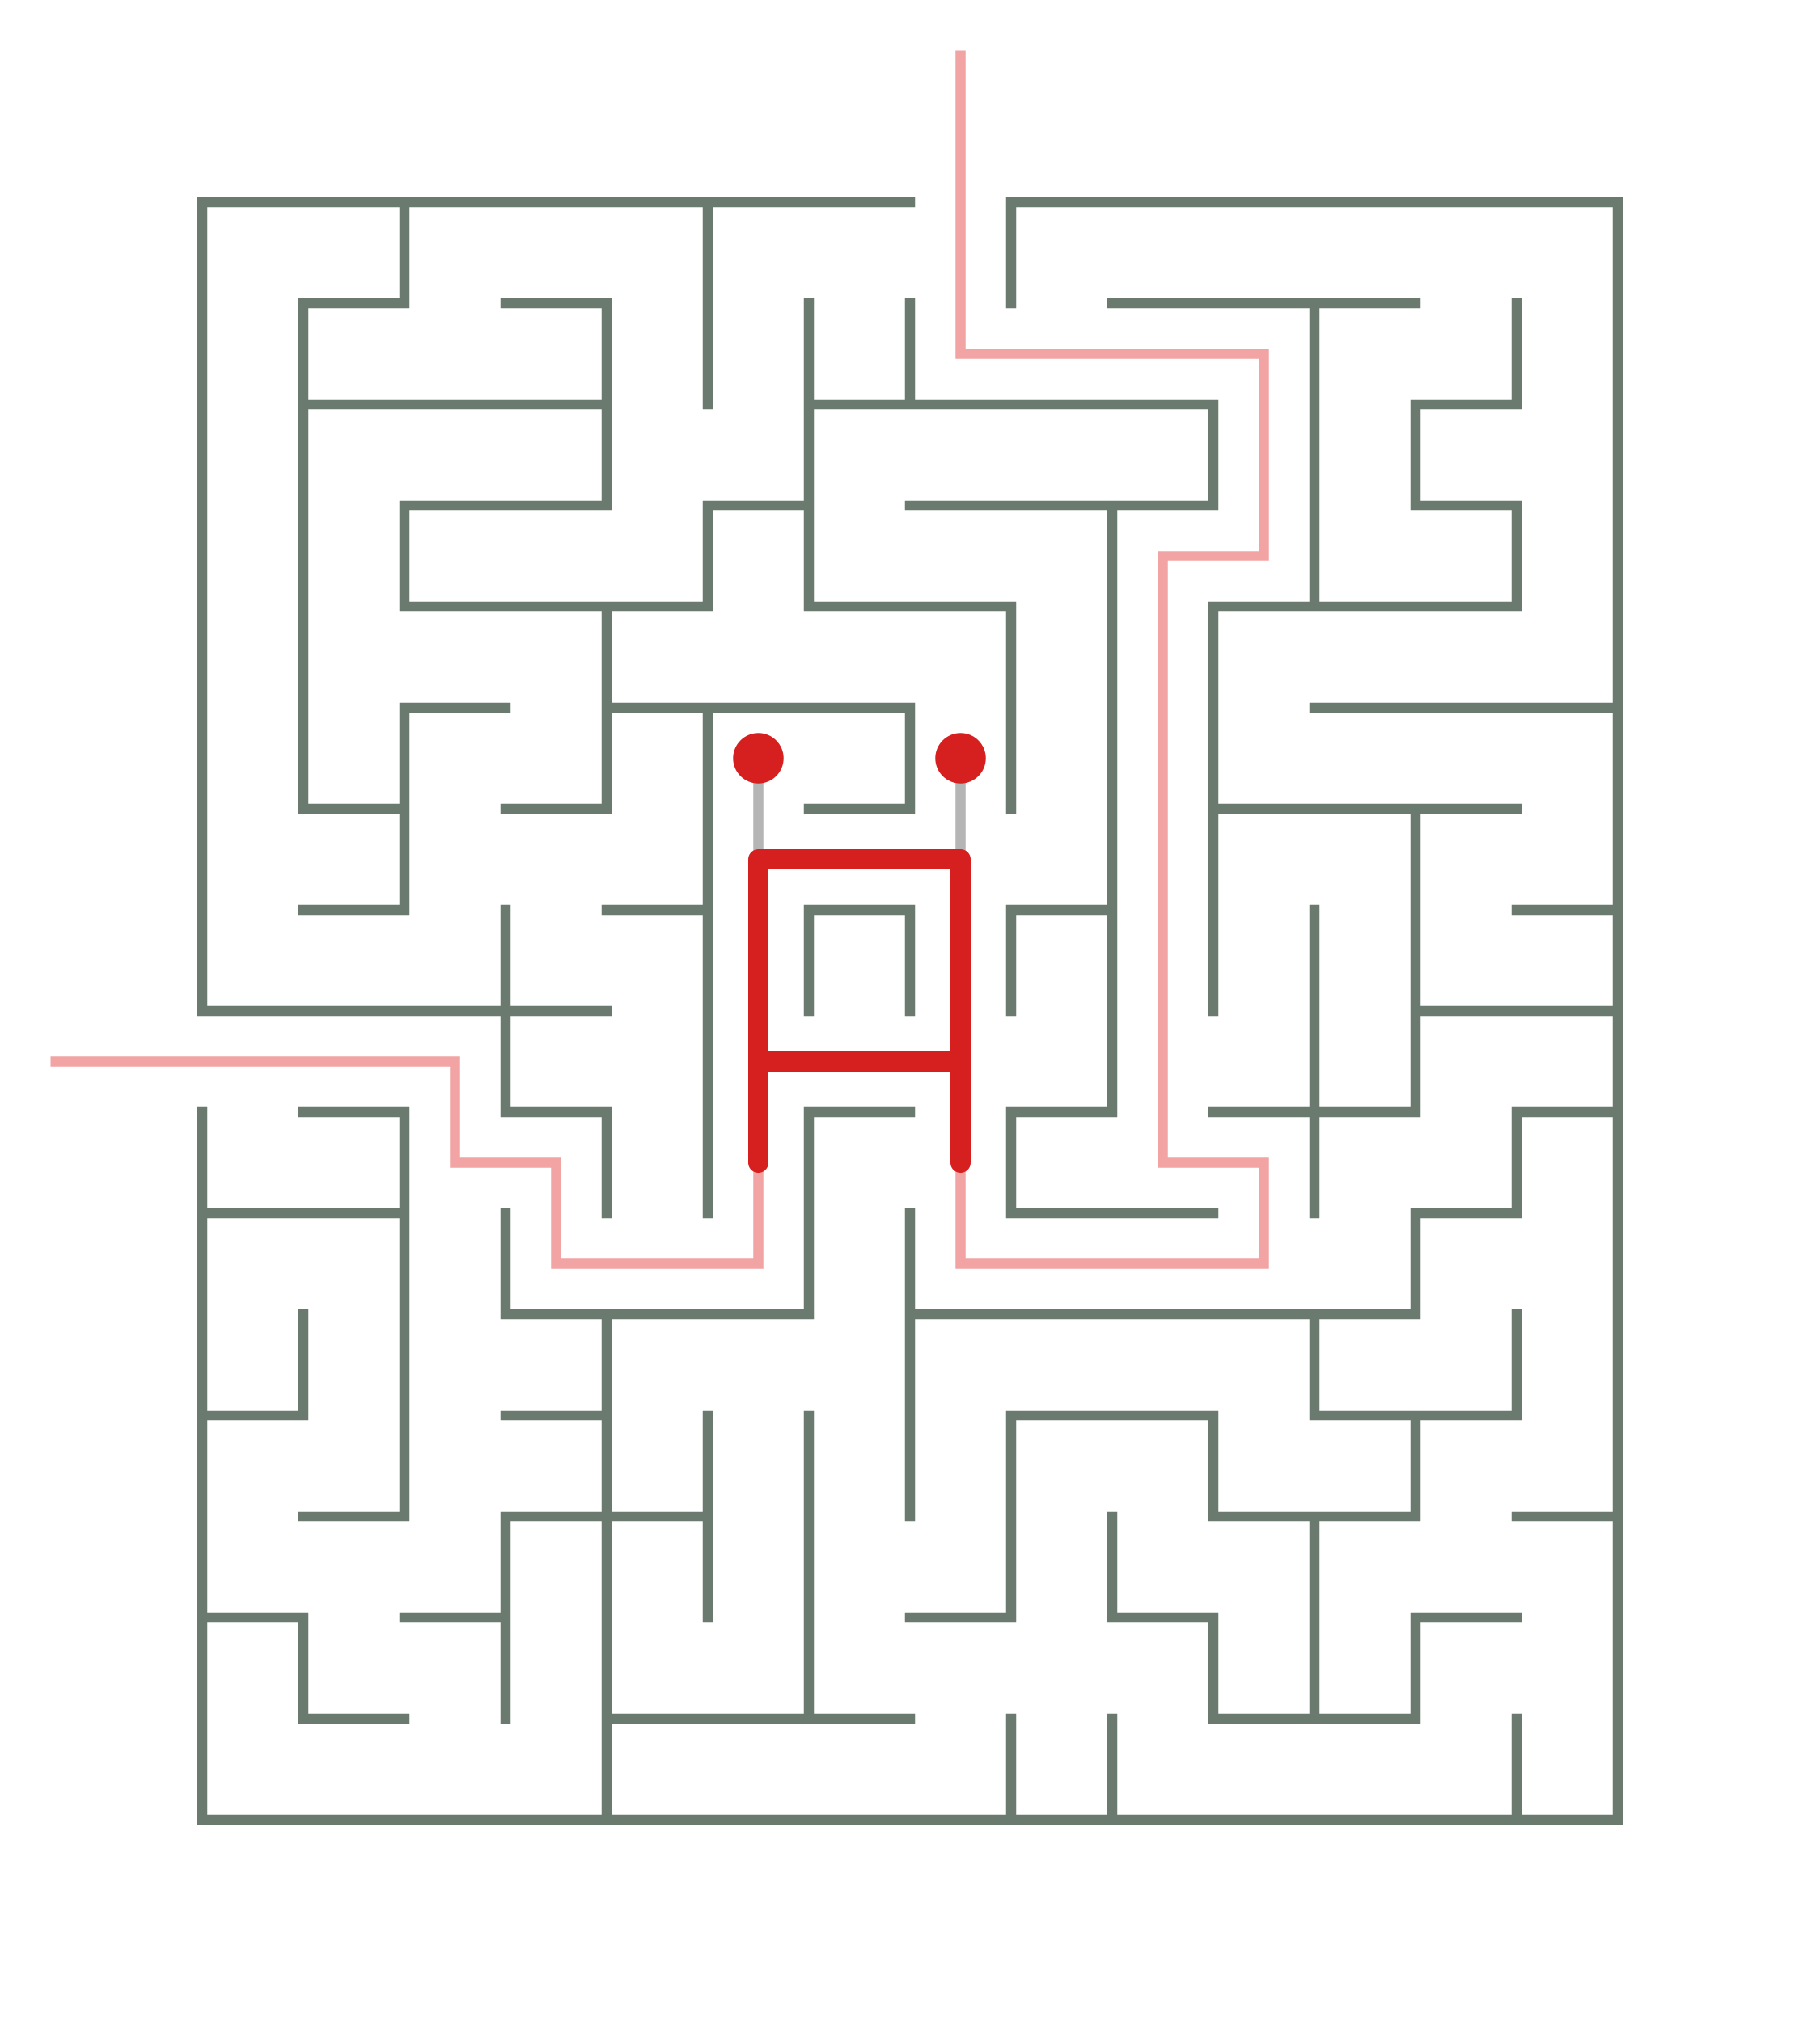
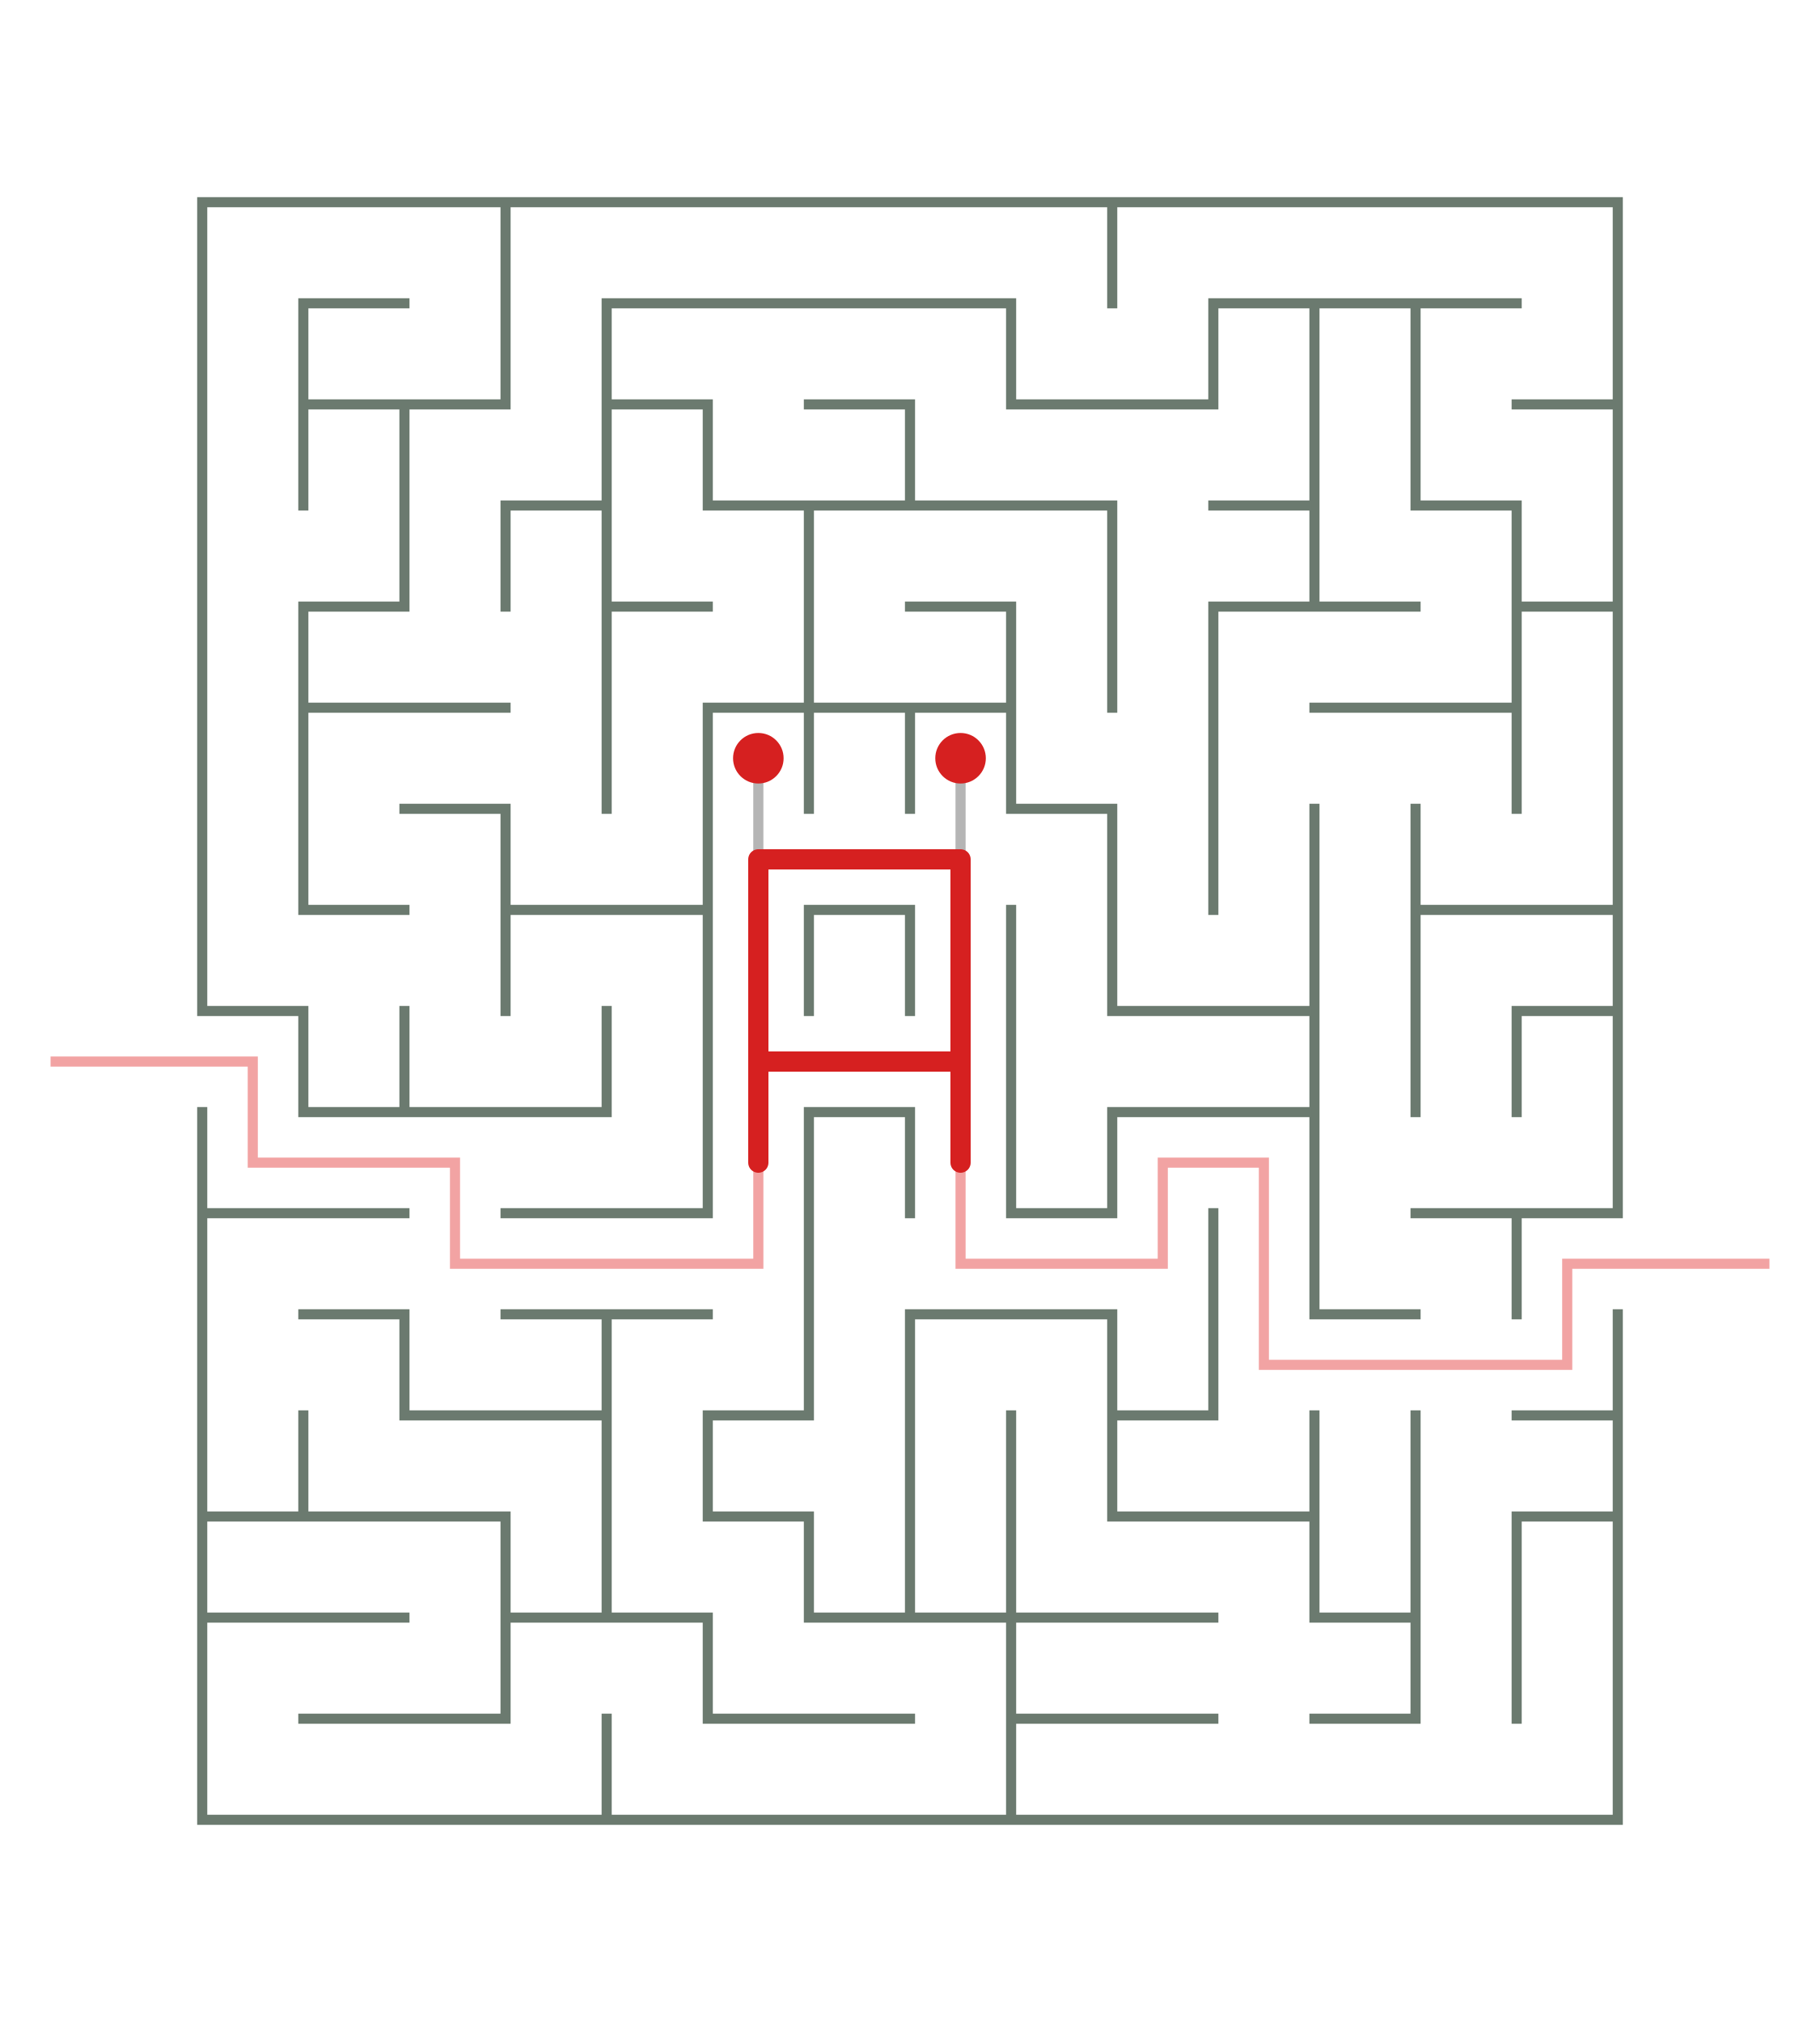
<svg xmlns="http://www.w3.org/2000/svg" viewBox="-20 -20 180 200" width="180" height="200">
  <style>
    .walls { fill: none; stroke: #6b7a6f; stroke-width: 1; stroke-linecap: square; }
    .connector { fill: none; stroke: #f2a3a3; stroke-width: 1; }
    .silent { fill: none; stroke: #b5b5b5; stroke-width: 1; stroke-dasharray: 2 2; }
    .letter { fill: none; stroke: #d62020; stroke-width: 2; stroke-linecap: round; stroke-linejoin: round; }
    .dot { fill: #d62020; }
  </style>
-   <path class="walls" d="M0 0h70M80 0h60M10 10h10M30 10h10M90 10h30M10 20h30M60 20h40M120 20h10M20 30h20M50 30h10M70 30h30M120 30h10M20 40h30M60 40h20M100 40h30M20 50h10M40 50h30M110 50h30M10 60h10M30 60h10M60 60h10M100 60h30M10 70h10M40 70h10M60 70h10M80 70h10M130 70h10M0 80h40M120 80h20M10 90h10M30 90h10M60 90h10M80 90h10M100 90h20M130 90h10M0 100h20M80 100h20M120 100h10M30 110h30M70 110h50M0 120h10M30 120h10M80 120h20M110 120h20M10 130h10M30 130h20M100 130h20M130 130h10M0 140h10M20 140h10M70 140h10M90 140h10M120 140h10M10 150h10M40 150h30M100 150h20M0 160h140M0 0v80M0 90v70M10 10v50M10 110v10M10 140v10M20 0v10M20 30v10M20 50v20M20 90v40M30 70v20M30 100v10M30 130v20M40 10v20M40 40v20M40 90v10M40 110v50M50 0v20M50 30v10M50 50v50M50 120v20M60 10v30M60 70v10M60 90v20M60 120v30M70 10v10M70 50v10M70 70v10M70 100v30M80 0v10M80 40v20M80 70v10M80 90v10M80 120v20M80 150v10M90 30v60M90 130v10M90 150v10M100 20v10M100 40v40M100 120v10M100 140v10M110 10v30M110 70v30M110 110v10M110 130v20M120 20v10M120 60v30M120 100v10M120 120v10M120 140v10M130 10v10M130 30v10M130 90v10M130 110v10M130 150v10M140 0v160" />
-   <path class="connector" d="M-15 85L-5 85L5 85L15 85L25 85L25 95L35 95L35 105L45 105L55 105L55 95M75 95L75 105L85 105L95 105L105 105L105 95L95 95L95 85L95 75L95 65L95 55L95 45L95 35L105 35L105 25L105 15L95 15L85 15L75 15L75 5L75 -5L75 -15" />
+   <path class="walls" d="M0 0h140M10 10h10M40 10h40M100 10h30M10 20h20M40 20h10M60 20h10M80 20h20M130 20h10M30 30h10M50 30h40M100 30h10M120 30h10M10 40h10M40 40h10M70 40h10M100 40h20M130 40h10M10 50h20M50 50h30M110 50h20M20 60h10M80 60h10M10 70h10M30 70h20M60 70h10M120 70h20M0 80h10M90 80h20M130 80h10M10 90h30M60 90h10M90 90h20M0 100h20M30 100h20M80 100h10M120 100h20M10 110h10M30 110h20M70 110h20M110 110h10M20 120h20M50 120h10M90 120h10M130 120h10M0 130h30M50 130h10M90 130h20M130 130h10M0 140h20M30 140h20M60 140h40M110 140h10M10 150h20M50 150h20M80 150h20M110 150h10M0 160h140M0 0v80M0 90v70M10 10v20M10 40v30M10 80v10M10 120v10M20 20v20M20 80v10M20 110v10M30 0v20M30 30v10M30 60v20M30 130v20M40 10v50M40 80v10M40 110v30M40 150v10M50 20v10M50 50v50M50 120v10M50 140v10M60 30v30M60 70v10M60 90v30M60 130v10M70 20v10M70 50v10M70 70v10M70 90v10M70 110v30M80 10v10M80 40v20M80 70v30M80 120v40M90 0v10M90 30v20M90 60v20M90 90v10M90 110v20M100 10v10M100 40v30M100 100v20M110 10v30M110 60v50M110 120v20M120 10v20M120 60v30M120 120v30M130 30v30M130 80v10M130 100v10M130 130v20M140 0v100M140 110v50" />
+   <path class="connector" d="M-15 85L-5 85L5 85L5 95L15 95L25 95L25 105L35 105L45 105L55 105L55 95M75 95L75 105L85 105L95 105L95 95L105 95L105 105L105 115L115 115L125 115L135 115L135 105L145 105L155 105" />
  <path class="silent" d="M55 65L55 55L55 65M75 65L75 55L75 65" />
  <path class="letter" d="M55 95L55 85L55 75L55 65M55 65L65 65L75 65M75 65L75 75L75 85L65 85L55 85L65 85L75 85L75 95" />
  <circle class="dot" cx="55" cy="55" r="2.5" />
  <circle class="dot" cx="75" cy="55" r="2.5" />
</svg>
